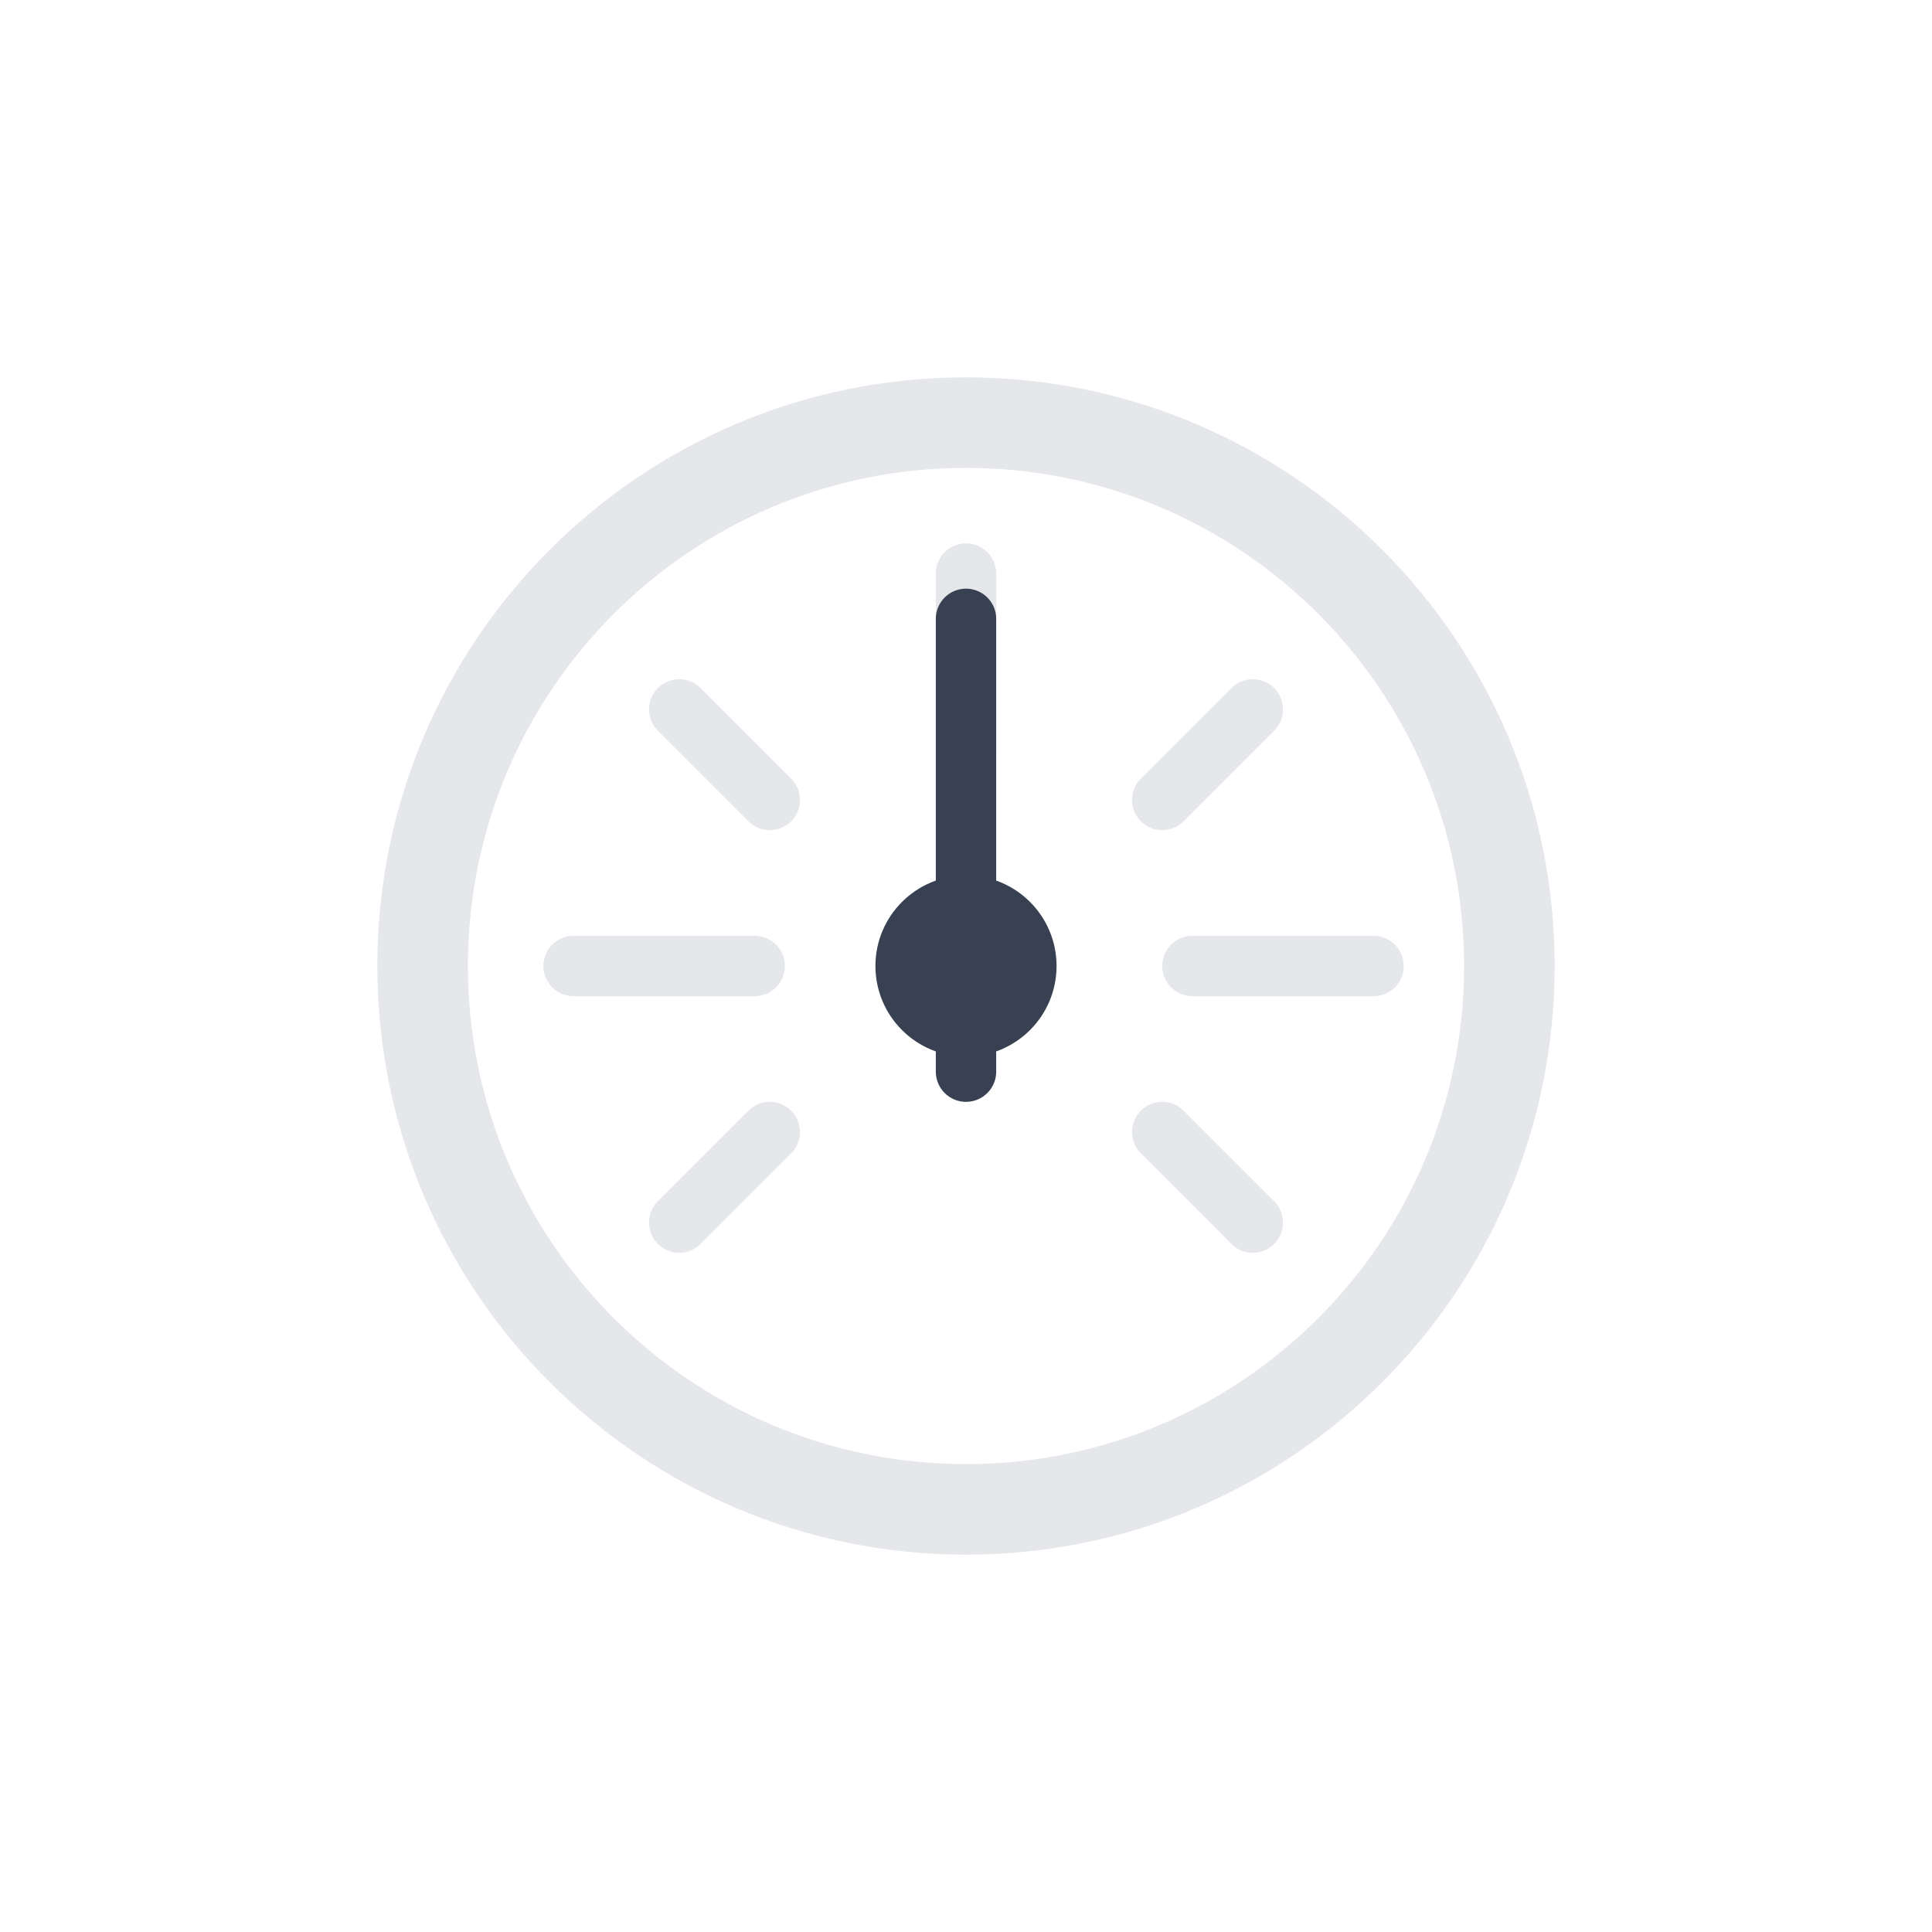
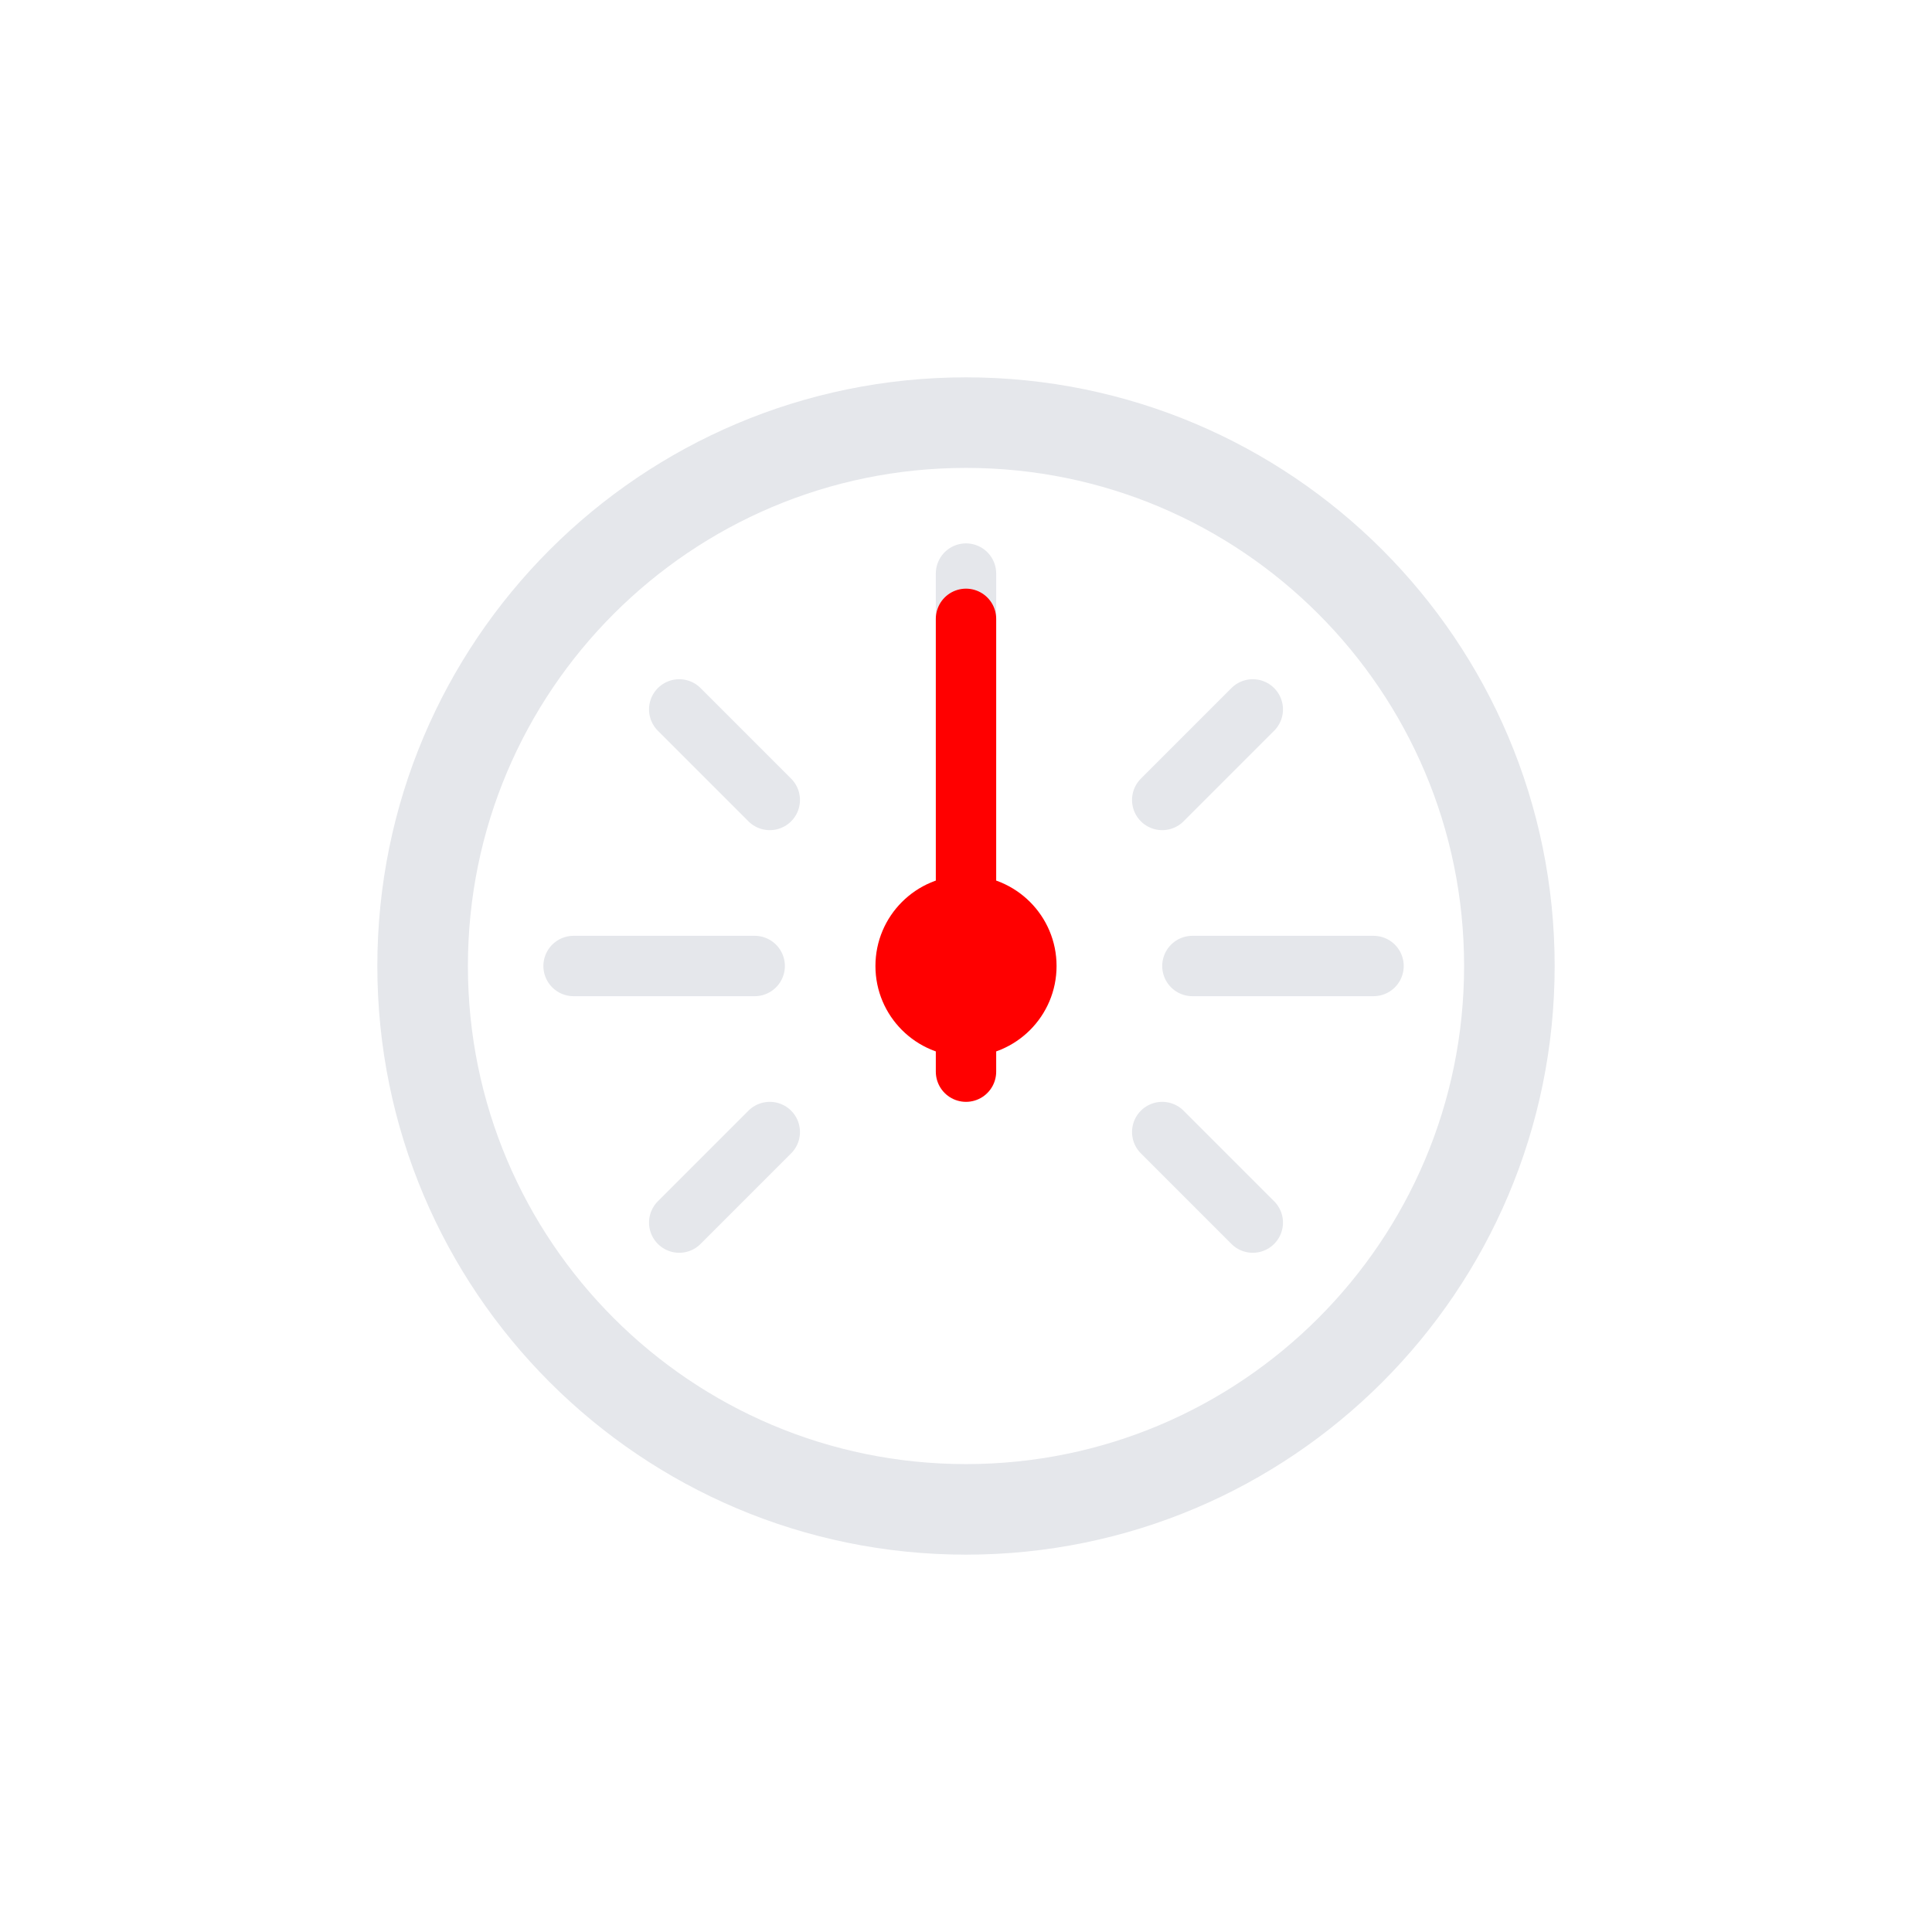
<svg xmlns="http://www.w3.org/2000/svg" viewBox="0 0 64 64">
  <circle cx="32" cy="32" r="18" fill="none" stroke="#e5e7eb" stroke-linecap="round" stroke-linejoin="round" stroke-width="3" />
  <path fill="none" stroke="#e5e7eb" stroke-linecap="round" stroke-linejoin="round" stroke-width="2" d="M32 25v-6m13.5 13h-6M25 32h-6m22.5-8.5l-3 3m-13 0l-3-3m16 14l3 3m-19 0l3-3" />
-   <circle cx="32" cy="32" r="3" fill="#374151" />
-   <path fill="none" stroke="#374151" stroke-linecap="round" stroke-miterlimit="10" stroke-width="2" d="M32 35.5v-15">
+   <circle cx="32" cy="32" r="3" fill="red" />
+   <path fill="none" stroke="red" stroke-linecap="round" stroke-miterlimit="10" stroke-width="2" d="M32 35.5v-15">
    <animateTransform attributeName="transform" dur="9s" repeatCount="indefinite" type="rotate" values="30 32 32; 55 32 32; 45 32 32; 55 32 32; 30 32 32" />
  </path>
</svg>
